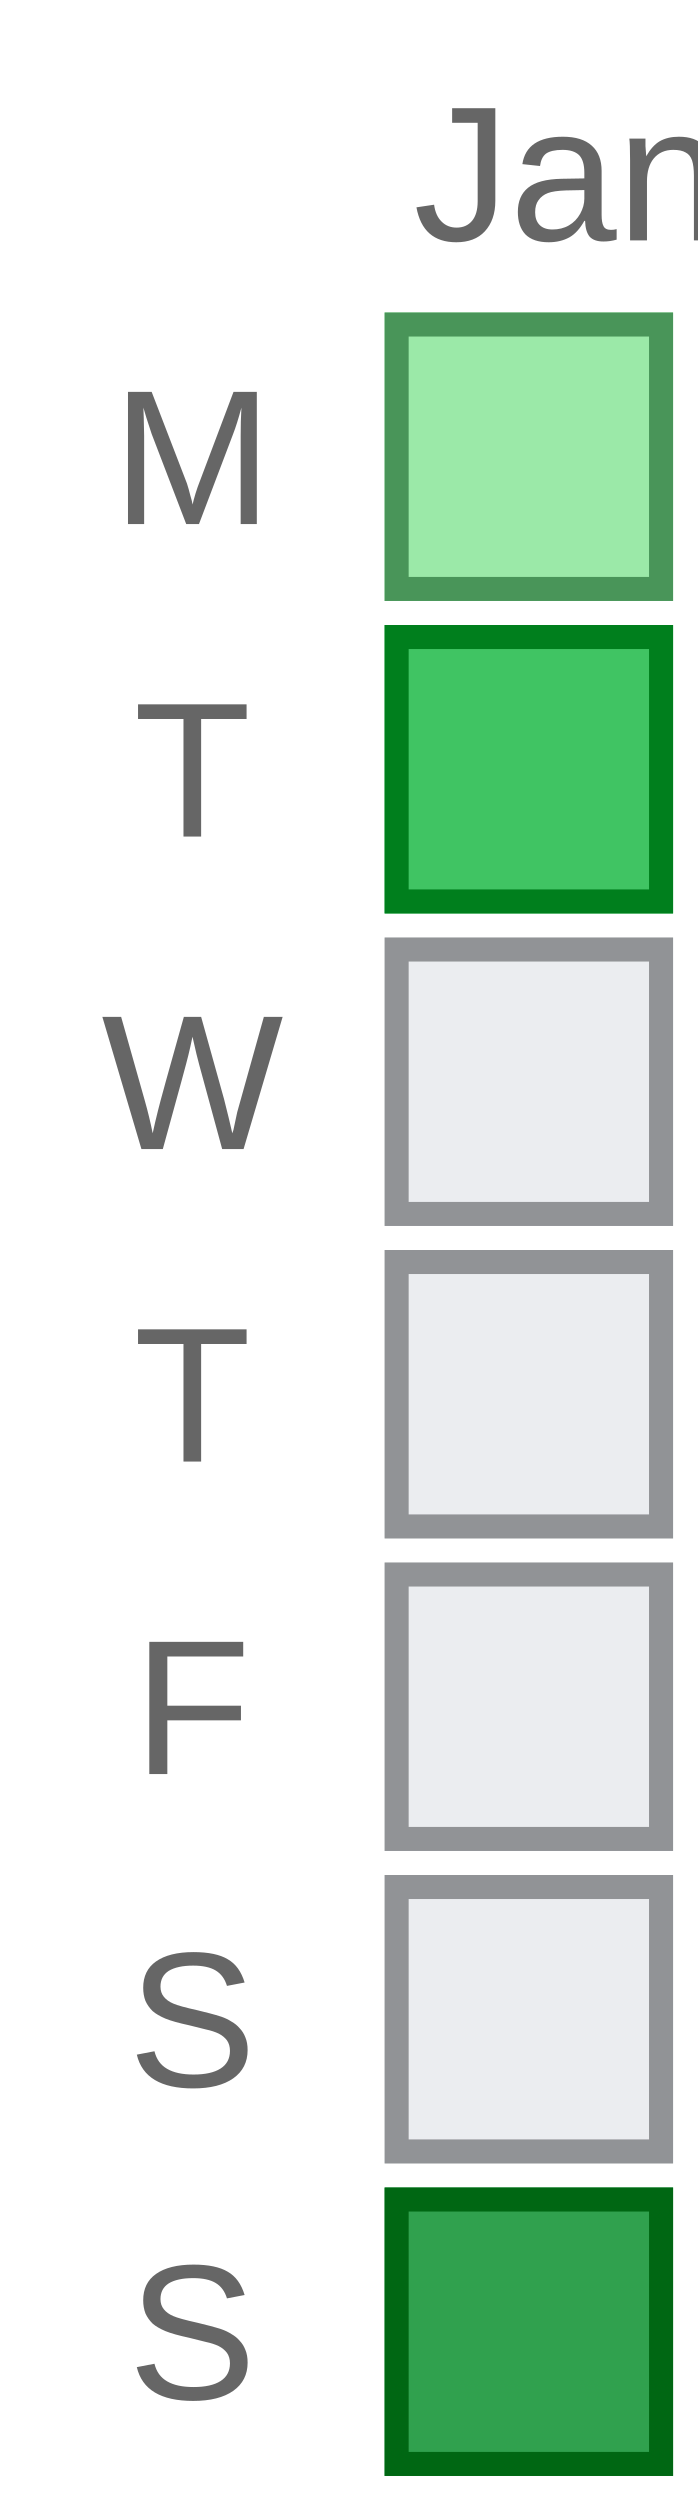
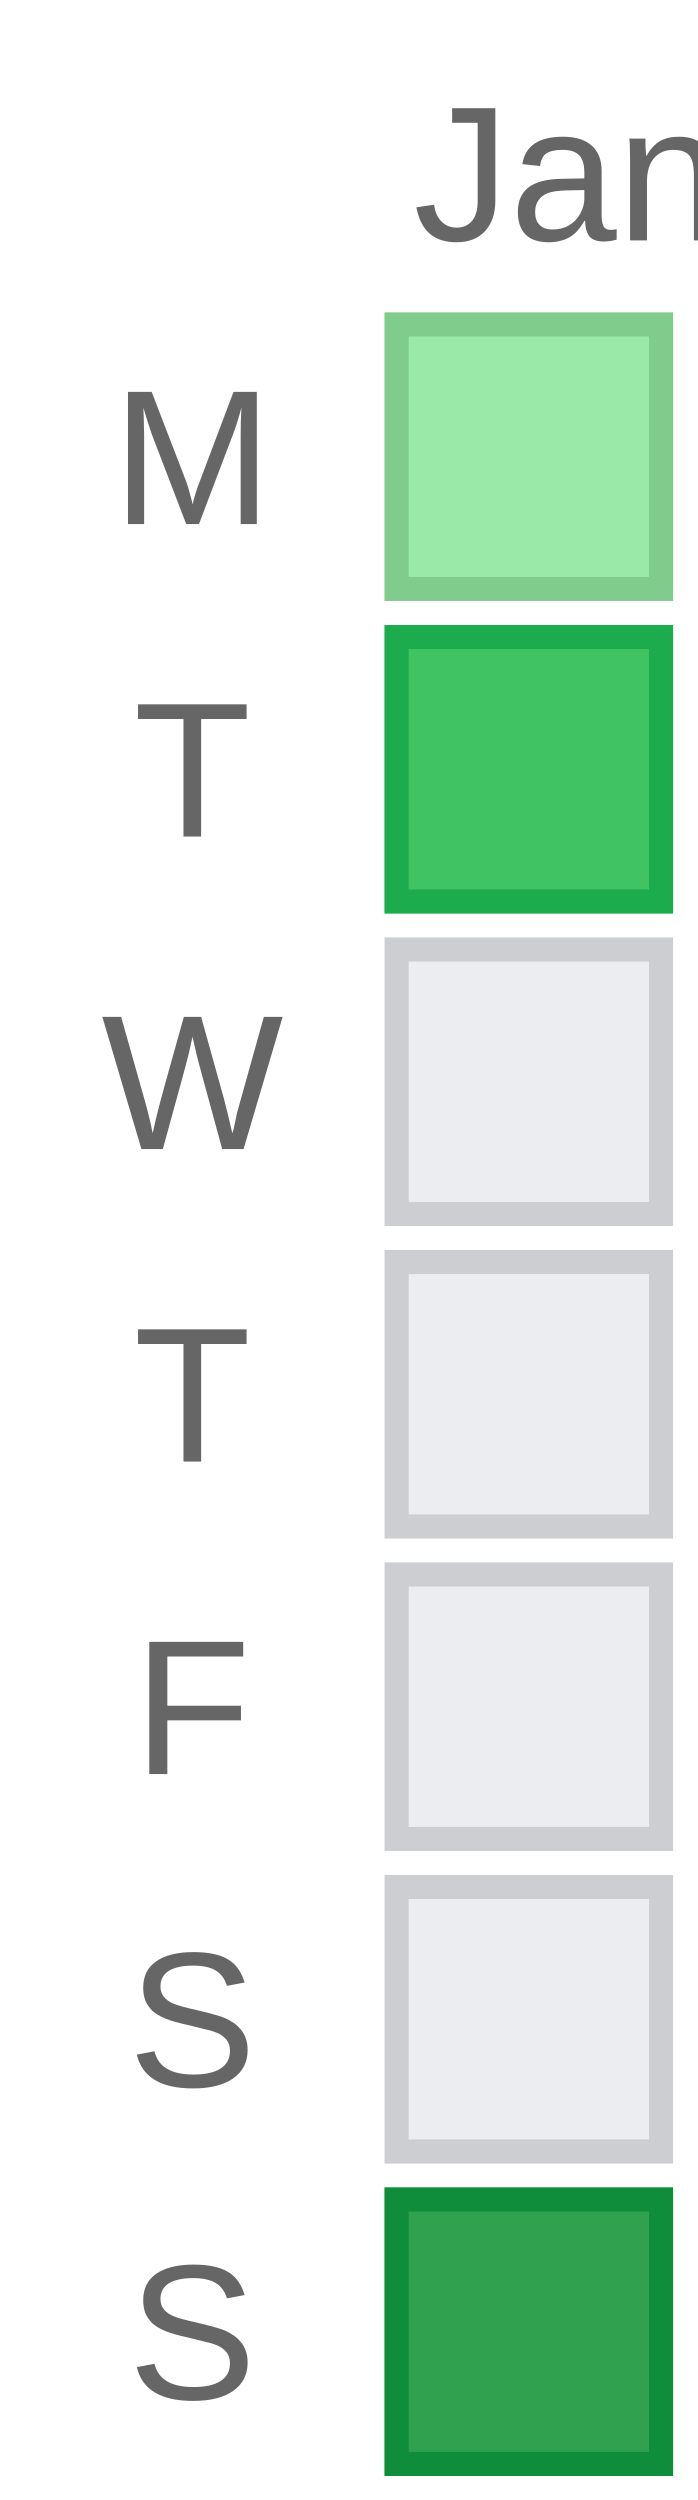
<svg xmlns="http://www.w3.org/2000/svg" width="29" height="104.0">
  <text x="8" y="21.8" text-anchor="middle" font-family="Arial, sans-serif" font-size="8" fill="#666666">M</text>
  <text x="8" y="34.8" text-anchor="middle" font-family="Arial, sans-serif" font-size="8" fill="#666666">T</text>
  <text x="8" y="47.8" text-anchor="middle" font-family="Arial, sans-serif" font-size="8" fill="#666666">W</text>
  <text x="8" y="60.8" text-anchor="middle" font-family="Arial, sans-serif" font-size="8" fill="#666666">T</text>
  <text x="8" y="73.8" text-anchor="middle" font-family="Arial, sans-serif" font-size="8" fill="#666666">F</text>
  <text x="8" y="86.8" text-anchor="middle" font-family="Arial, sans-serif" font-size="8" fill="#666666">S</text>
  <text x="8" y="99.8" text-anchor="middle" font-family="Arial, sans-serif" font-size="8" fill="#666666">S</text>
  <rect x="16" y="13.0" width="12" height="12" fill="#9be9a8" />
-   <rect x="16.5" y="13.5" width="11" height="11" fill="none" stroke="#499559" stroke-width="1" />
+   <rect x="16.5" y="13.5" width="11" height="11" fill="none" stroke="#7fcc8d" stroke-width="1" />
  <rect x="16" y="26.0" width="12" height="12" fill="#40c463" />
-   <rect x="16.5" y="26.5" width="11" height="11" fill="none" stroke="#007f1d" stroke-width="1" />
+   <rect x="16.5" y="26.5" width="11" height="11" fill="none" stroke="#1dac4d" stroke-width="1" />
  <rect x="16" y="39.0" width="12" height="12" fill="#ebedf0" />
-   <rect x="16.5" y="39.5" width="11" height="11" fill="none" stroke="#919396" stroke-width="1" />
+   <rect x="16.5" y="39.5" width="11" height="11" fill="none" stroke="#ccced1" stroke-width="1" />
  <rect x="16" y="52.0" width="12" height="12" fill="#ebedf0" />
-   <rect x="16.5" y="52.5" width="11" height="11" fill="none" stroke="#919396" stroke-width="1" />
+   <rect x="16.5" y="52.5" width="11" height="11" fill="none" stroke="#ccced1" stroke-width="1" />
  <rect x="16" y="65.0" width="12" height="12" fill="#ebedf0" />
-   <rect x="16.5" y="65.5" width="11" height="11" fill="none" stroke="#919396" stroke-width="1" />
+   <rect x="16.5" y="65.5" width="11" height="11" fill="none" stroke="#ccced1" stroke-width="1" />
  <rect x="16" y="78.0" width="12" height="12" fill="#ebedf0" />
-   <rect x="16.5" y="78.5" width="11" height="11" fill="none" stroke="#919396" stroke-width="1" />
+   <rect x="16.5" y="78.5" width="11" height="11" fill="none" stroke="#ccced1" stroke-width="1" />
  <rect x="16" y="91.0" width="12" height="12" fill="#30a14e" />
-   <rect x="16.5" y="91.5" width="11" height="11" fill="none" stroke="#006713" stroke-width="1" />
+   <rect x="16.5" y="91.5" width="11" height="11" fill="none" stroke="#108d3b" stroke-width="1" />
  <text x="17.2" y="10.0" text-anchor="start" font-family="Arial, sans-serif" font-size="8" fill="#666666">Jan</text>
</svg>
